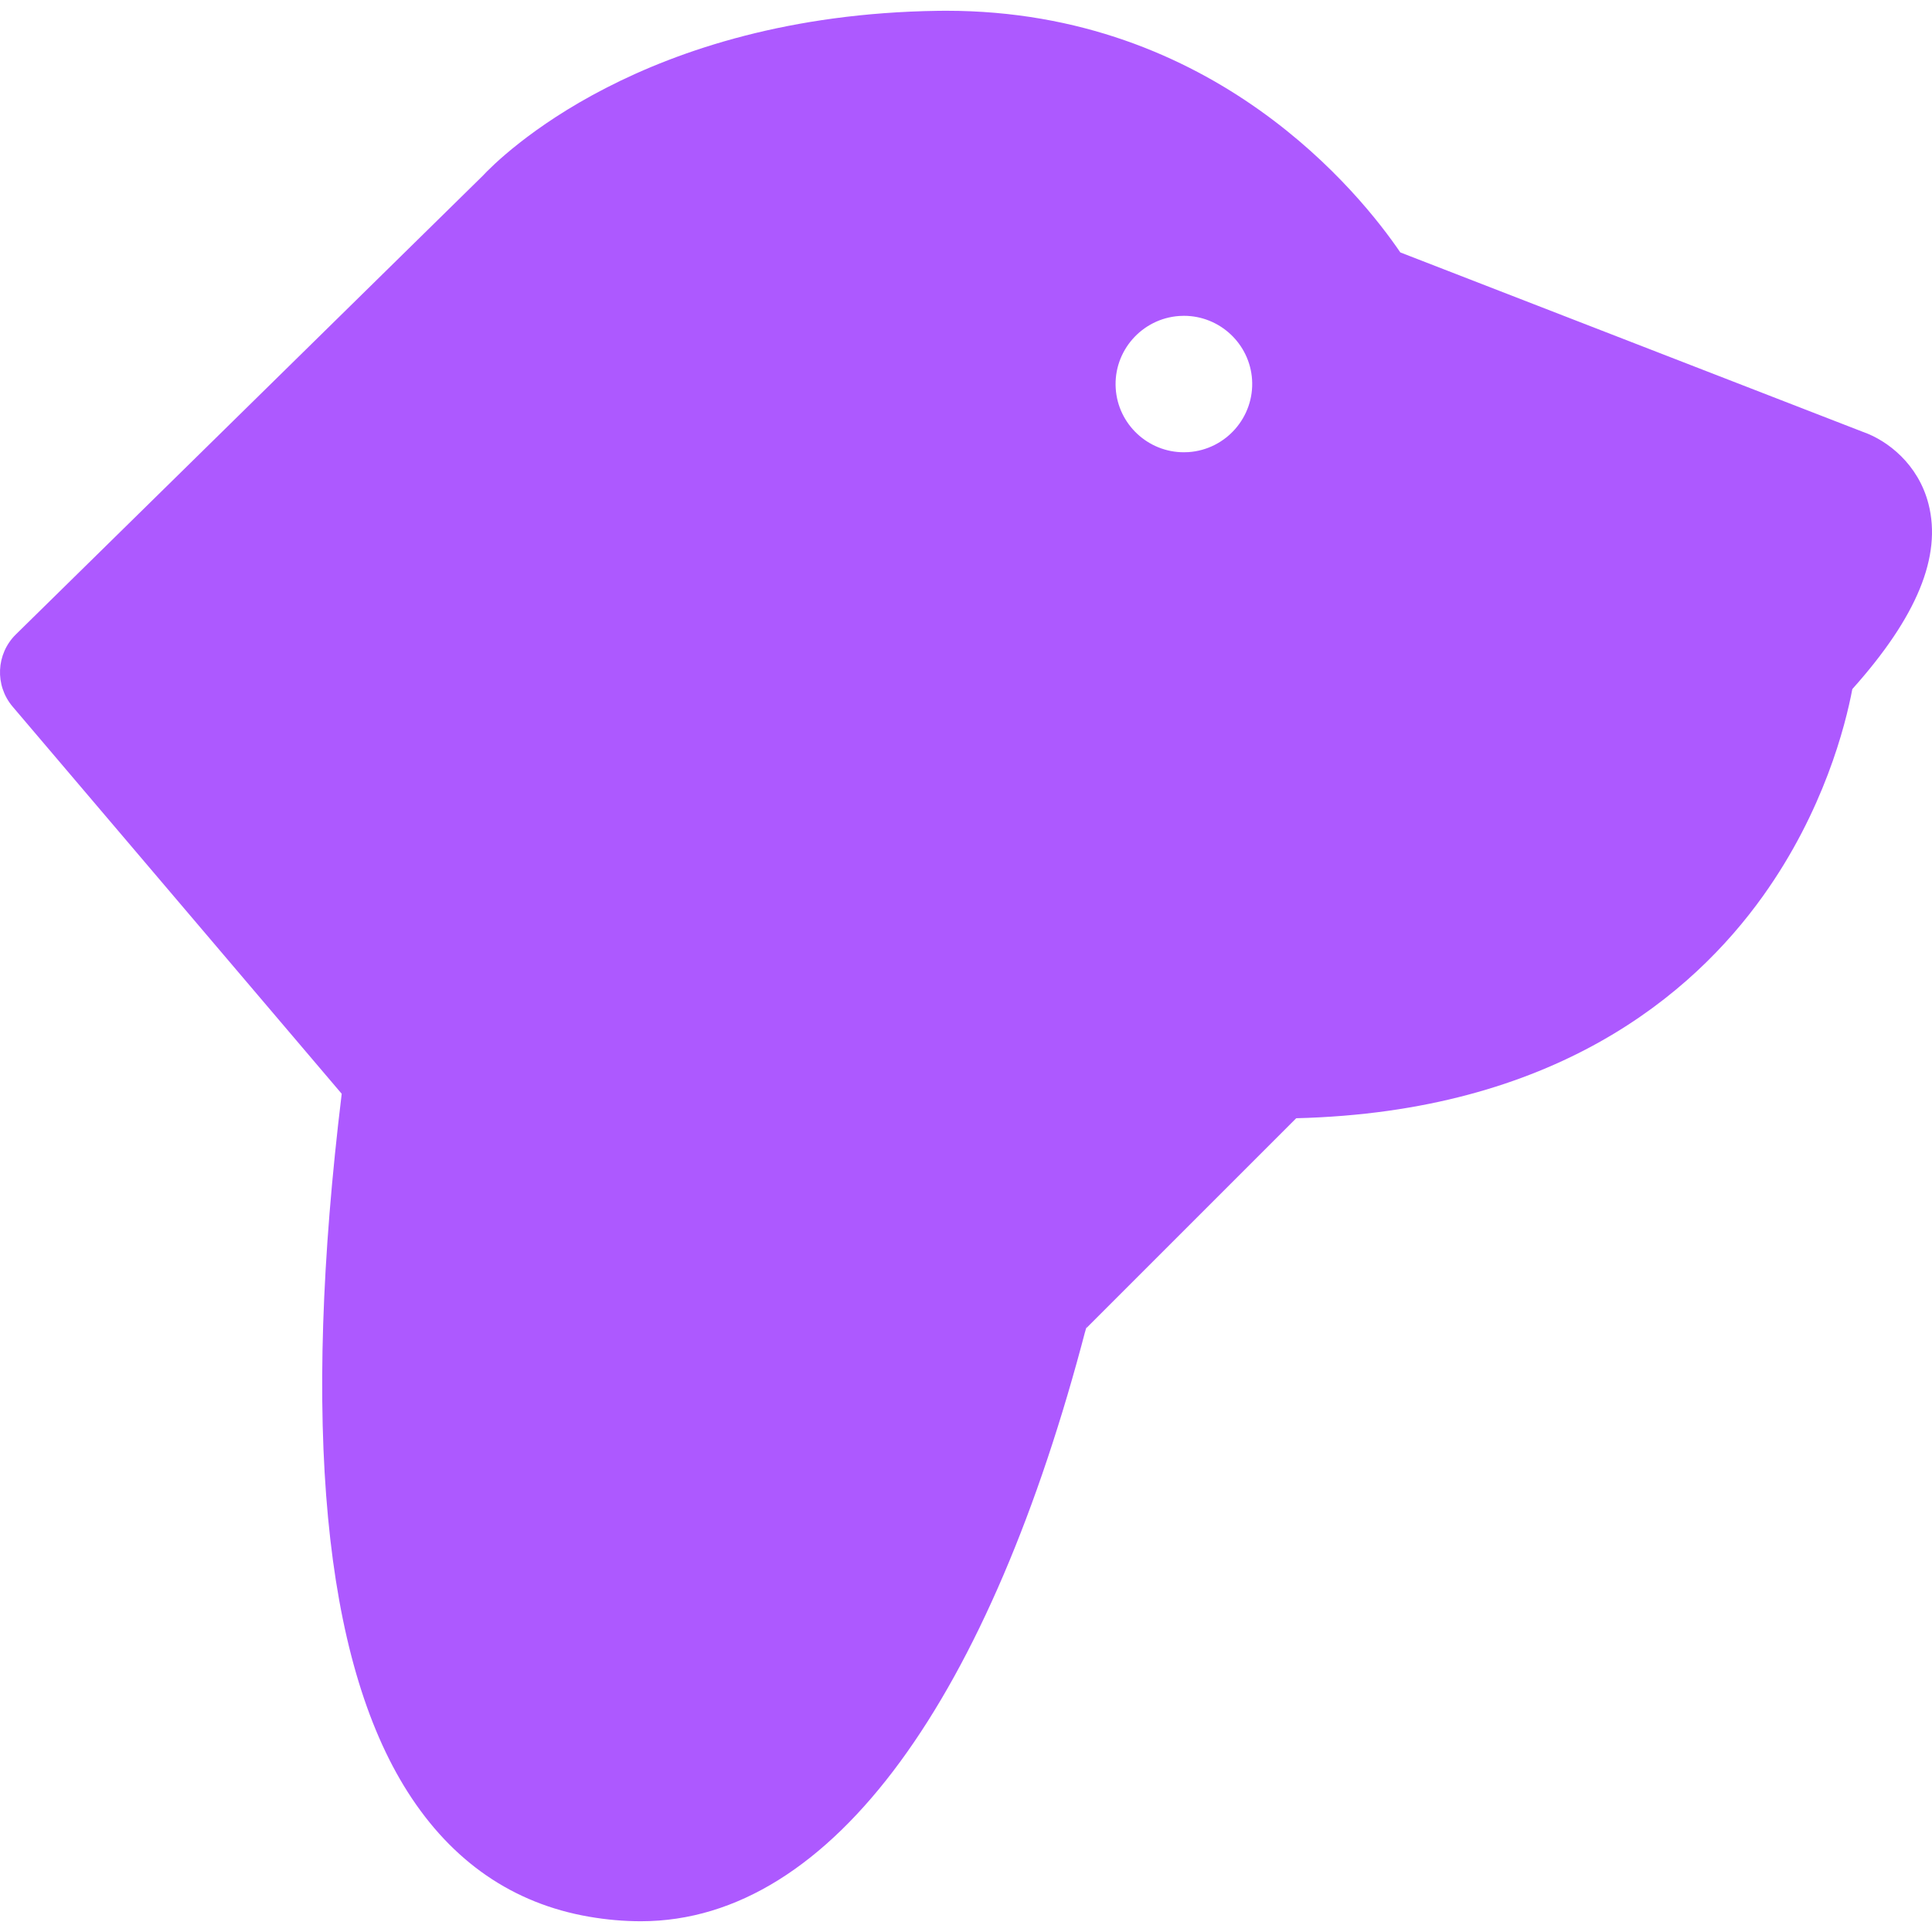
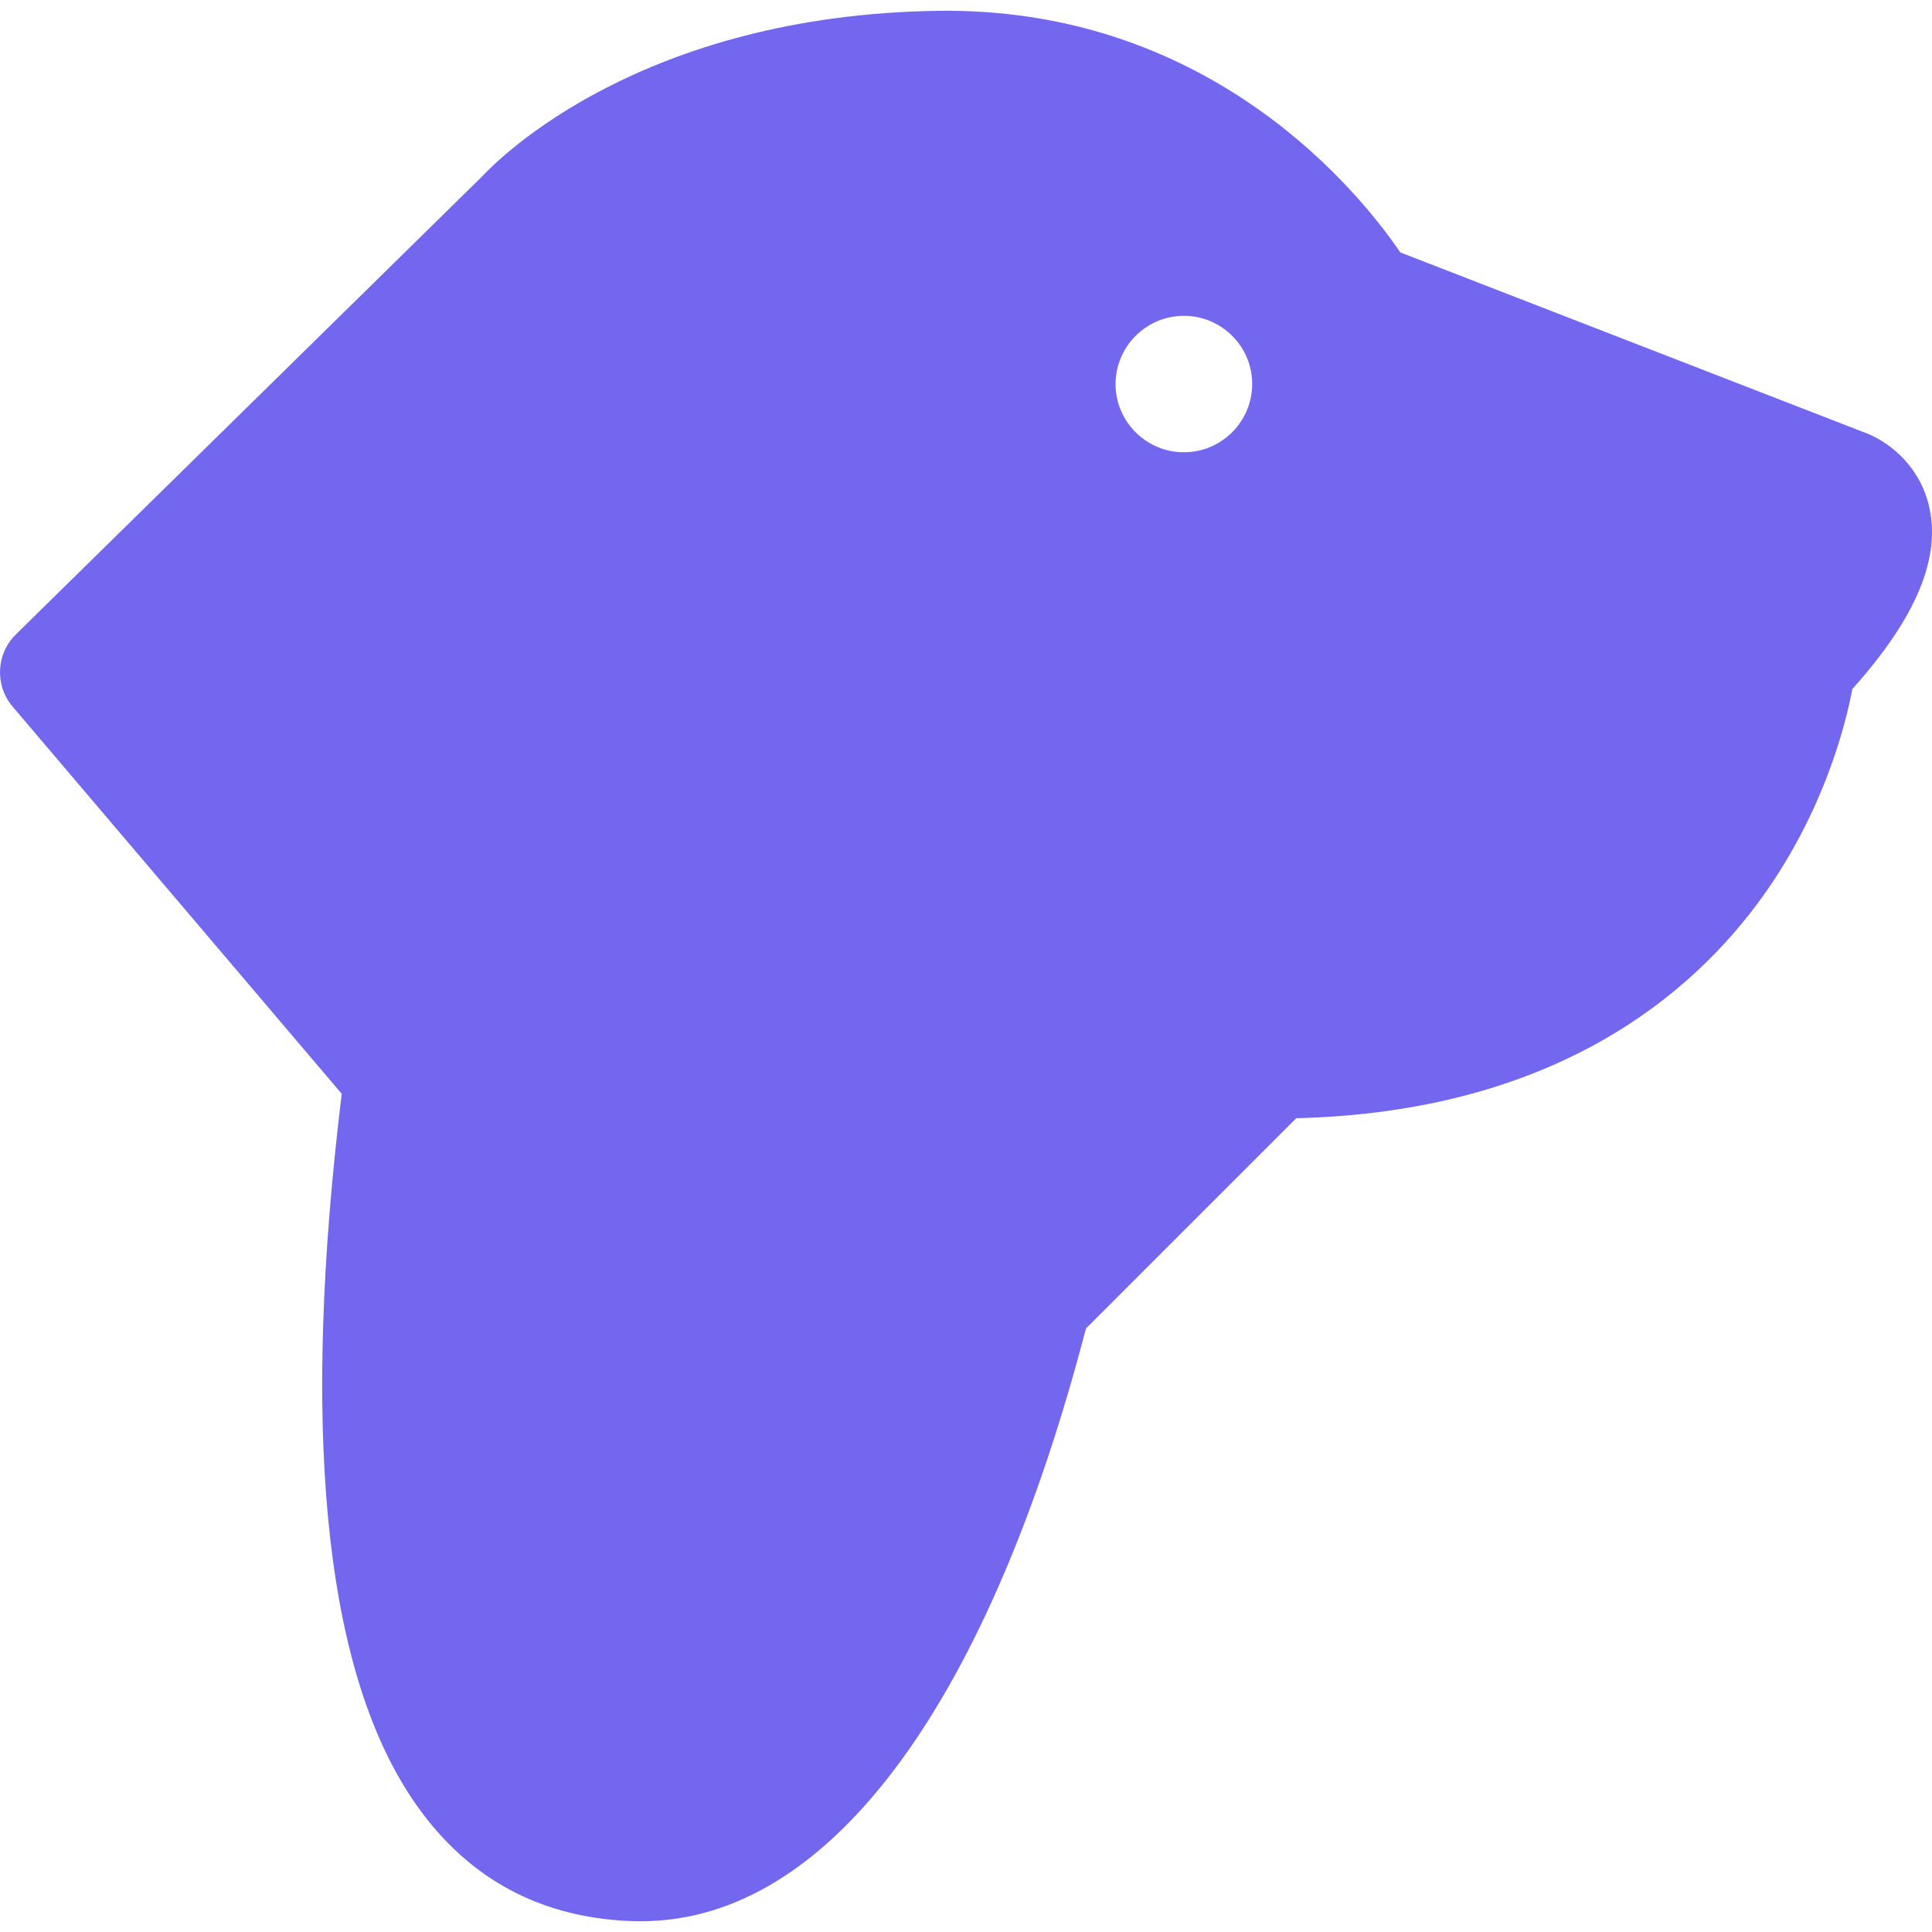
- <svg xmlns="http://www.w3.org/2000/svg" xmlnsXlink="http://www.w3.org/1999/xlink" xmlnsSvgjs="http://svgjs.com/svgjs" version="1.1" width="512" height="512" x="0" y="0" viewBox="0 0 327.618 327.618" style="enable-background:new 0 0 512 512" xml:space="preserve" class="">
+ <svg xmlns="http://www.w3.org/2000/svg" version="1.1" width="512" height="512" x="0" y="0" viewBox="0 0 327.618 327.618" style="enable-background:new 0 0 512 512" xml:space="preserve" class="">
  <g>
-     <path d="M327.02,85.443c-1.74-6.763-6.971-10.754-11.06-12.186l-78.504-30.454c-6.642-9.761-31.449-40.978-76.993-40.978  c-0.464,0-0.936,0.003-1.405,0.01c-50.173,0.717-74.316,24.884-77.224,28.003L2.693,107.578c-3.367,3.307-3.607,8.653-0.551,12.249  l55.804,65.652c-6.835,56.166-3.083,95.981,11.194,118.402c7.518,11.807,17.867,18.921,30.759,21.146  c2.948,0.508,5.899,0.767,8.773,0.767c32.747,0,59.34-38.593,75.475-100.512c0.626-2.401-0.575,2.39,0,0  c0.003-0.003-0.003,0.003,0,0l35.658-35.658c43.8-1.083,67.184-20.944,79.152-37.68c10.318-14.429,13.979-28.897,15.151-35.095  C325.076,104.602,329.301,94.31,327.02,85.443z M201.536,76.667c-0.266,0.018-0.528,0.026-0.788,0.026  c-6.087,0-11.161-4.752-11.55-10.818c-0.415-6.339,4.42-11.859,10.78-12.293c0.27-0.018,0.531-0.027,0.791-0.027  c6.079,0,11.152,4.747,11.549,10.806C212.731,70.717,207.893,76.235,201.536,76.667z" fill="#ad59ff" data-original="#000000" style="" class="" />
+     <path d="M327.02,85.443c-1.74-6.763-6.971-10.754-11.06-12.186l-78.504-30.454c-6.642-9.761-31.449-40.978-76.993-40.978  c-0.464,0-0.936,0.003-1.405,0.01c-50.173,0.717-74.316,24.884-77.224,28.003L2.693,107.578c-3.367,3.307-3.607,8.653-0.551,12.249  l55.804,65.652c-6.835,56.166-3.083,95.981,11.194,118.402c7.518,11.807,17.867,18.921,30.759,21.146  c2.948,0.508,5.899,0.767,8.773,0.767c32.747,0,59.34-38.593,75.475-100.512c0.626-2.401-0.575,2.39,0,0  c0.003-0.003-0.003,0.003,0,0l35.658-35.658c43.8-1.083,67.184-20.944,79.152-37.68c10.318-14.429,13.979-28.897,15.151-35.095  C325.076,104.602,329.301,94.31,327.02,85.443z M201.536,76.667c-0.266,0.018-0.528,0.026-0.788,0.026  c-6.087,0-11.161-4.752-11.55-10.818c-0.415-6.339,4.42-11.859,10.78-12.293c0.27-0.018,0.531-0.027,0.791-0.027  c6.079,0,11.152,4.747,11.549,10.806C212.731,70.717,207.893,76.235,201.536,76.667z" fill="#7367f0" data-original="#000000" style="" class="" />
    <g>
</g>
    <g>
</g>
    <g>
</g>
    <g>
</g>
    <g>
</g>
    <g>
</g>
    <g>
</g>
    <g>
</g>
    <g>
</g>
    <g>
</g>
    <g>
</g>
    <g>
</g>
    <g>
</g>
    <g>
</g>
    <g>
</g>
  </g>
</svg>
